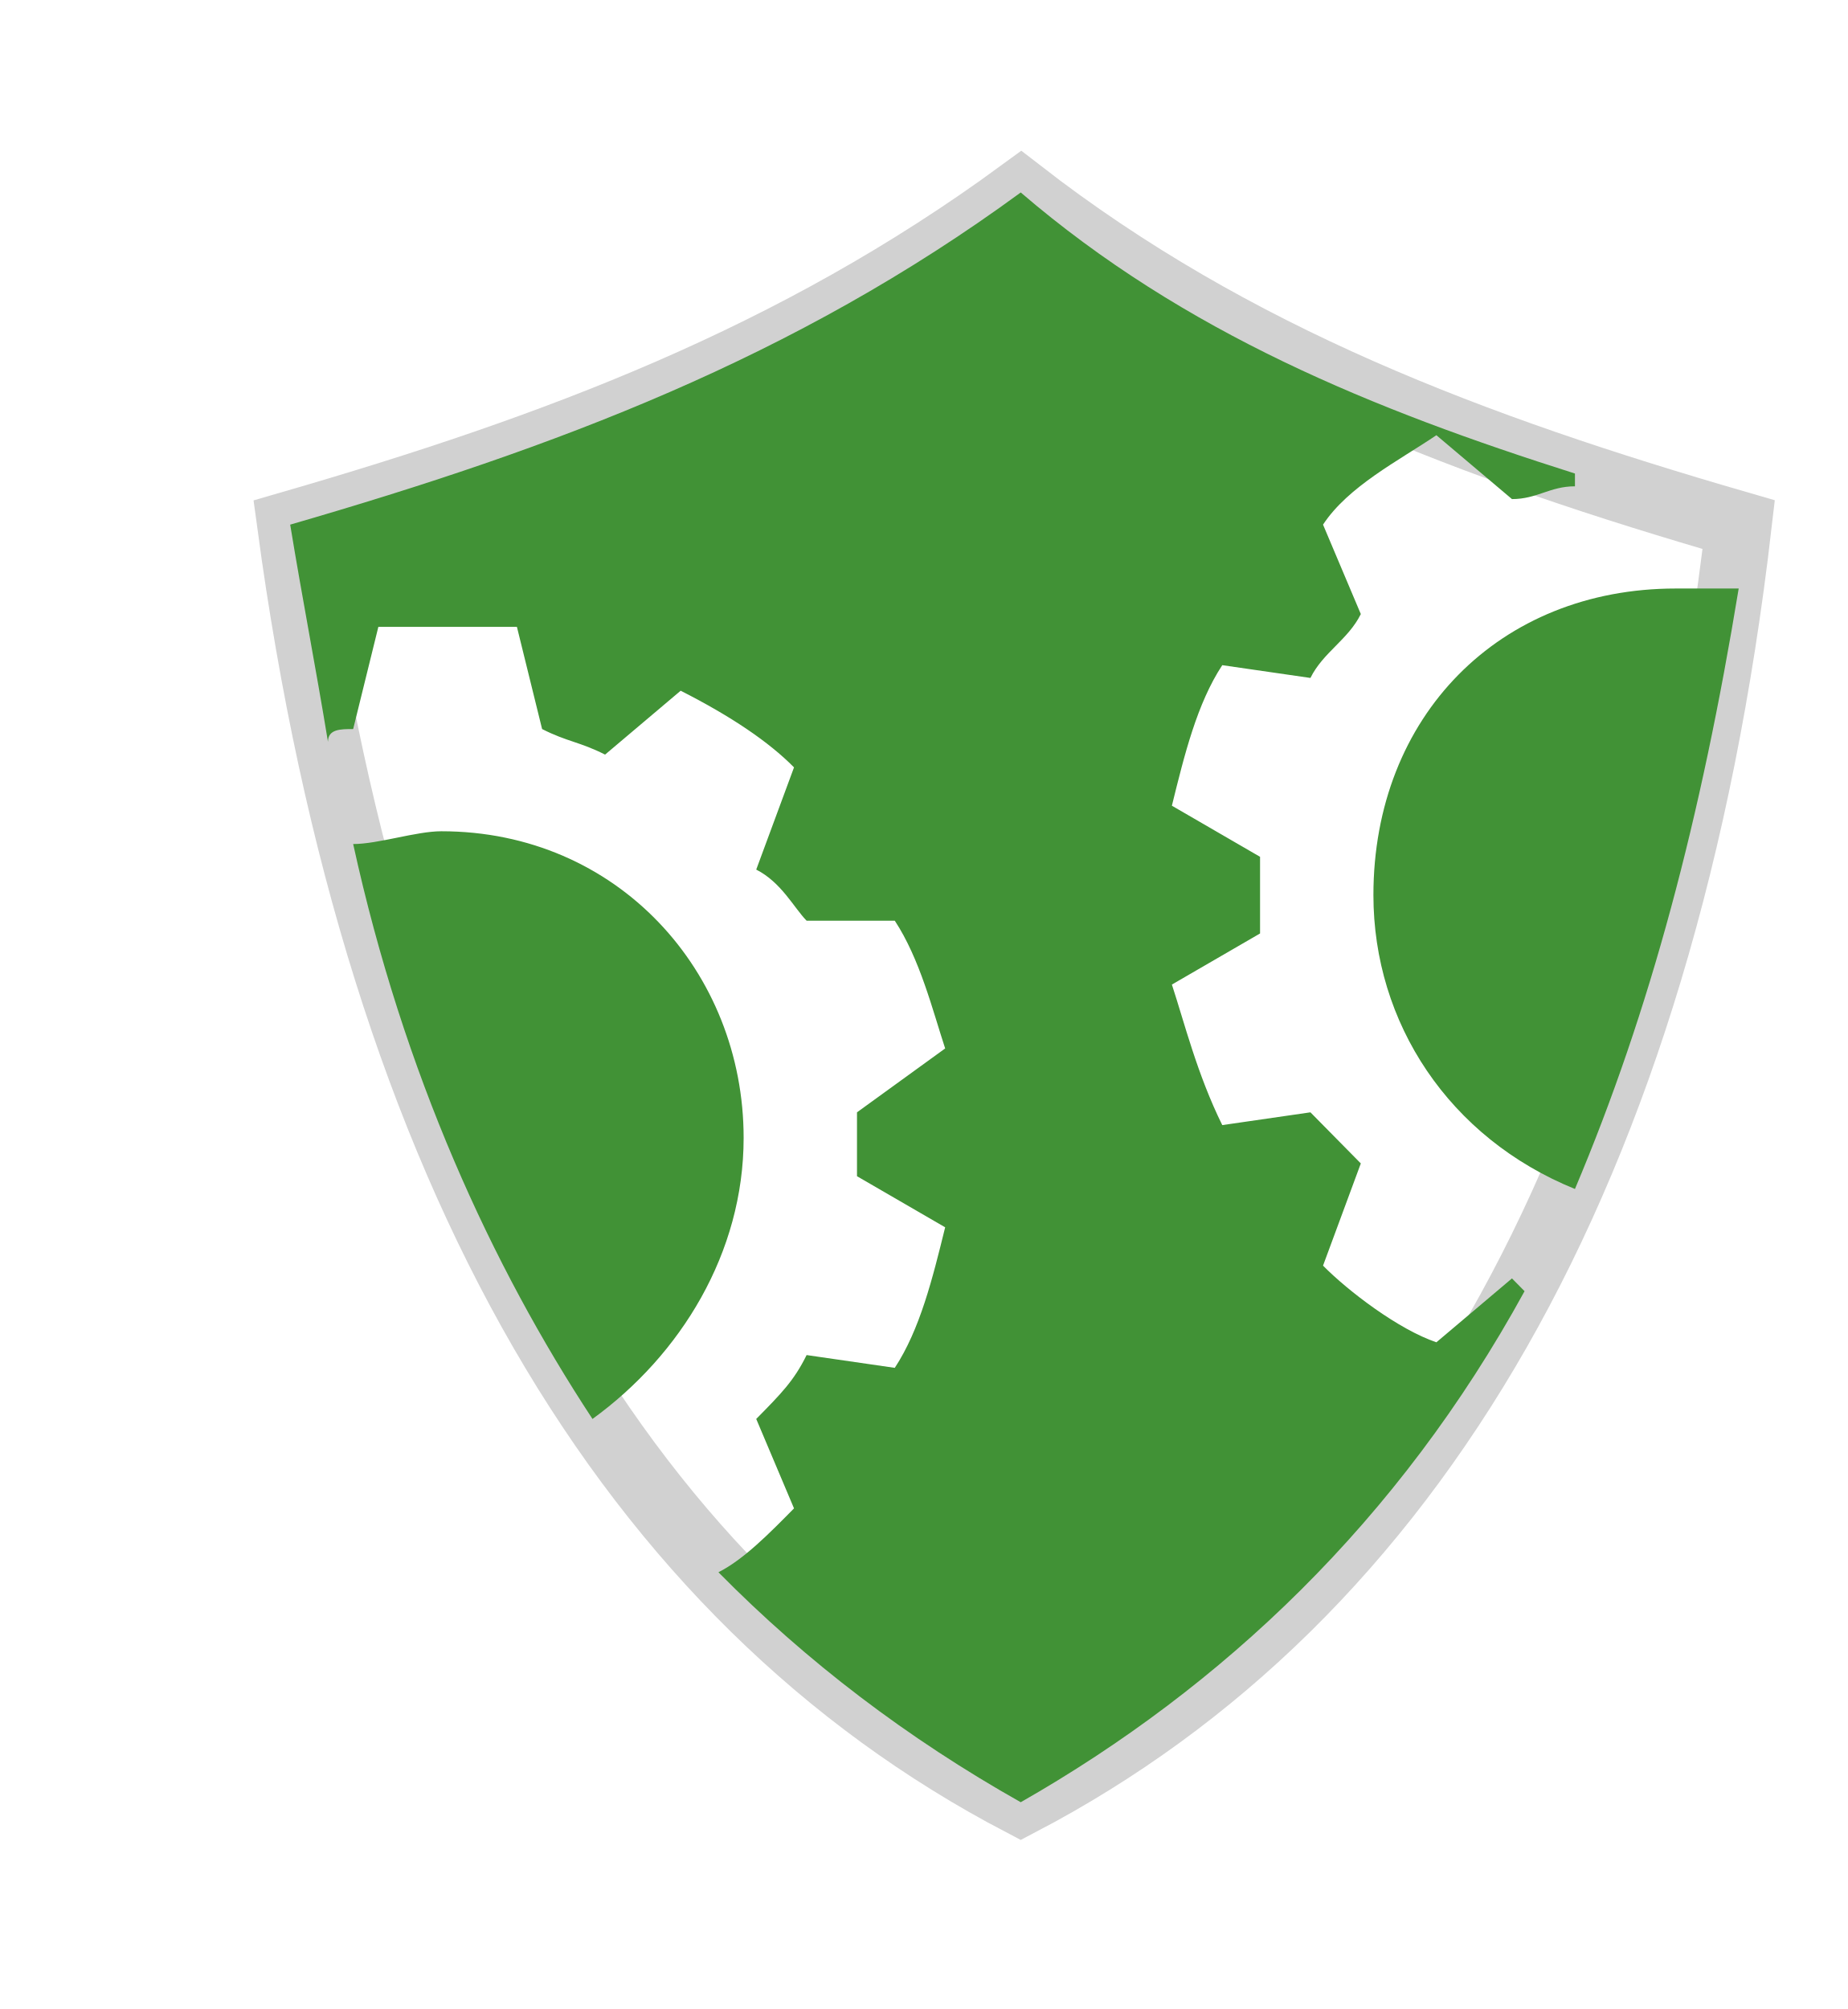
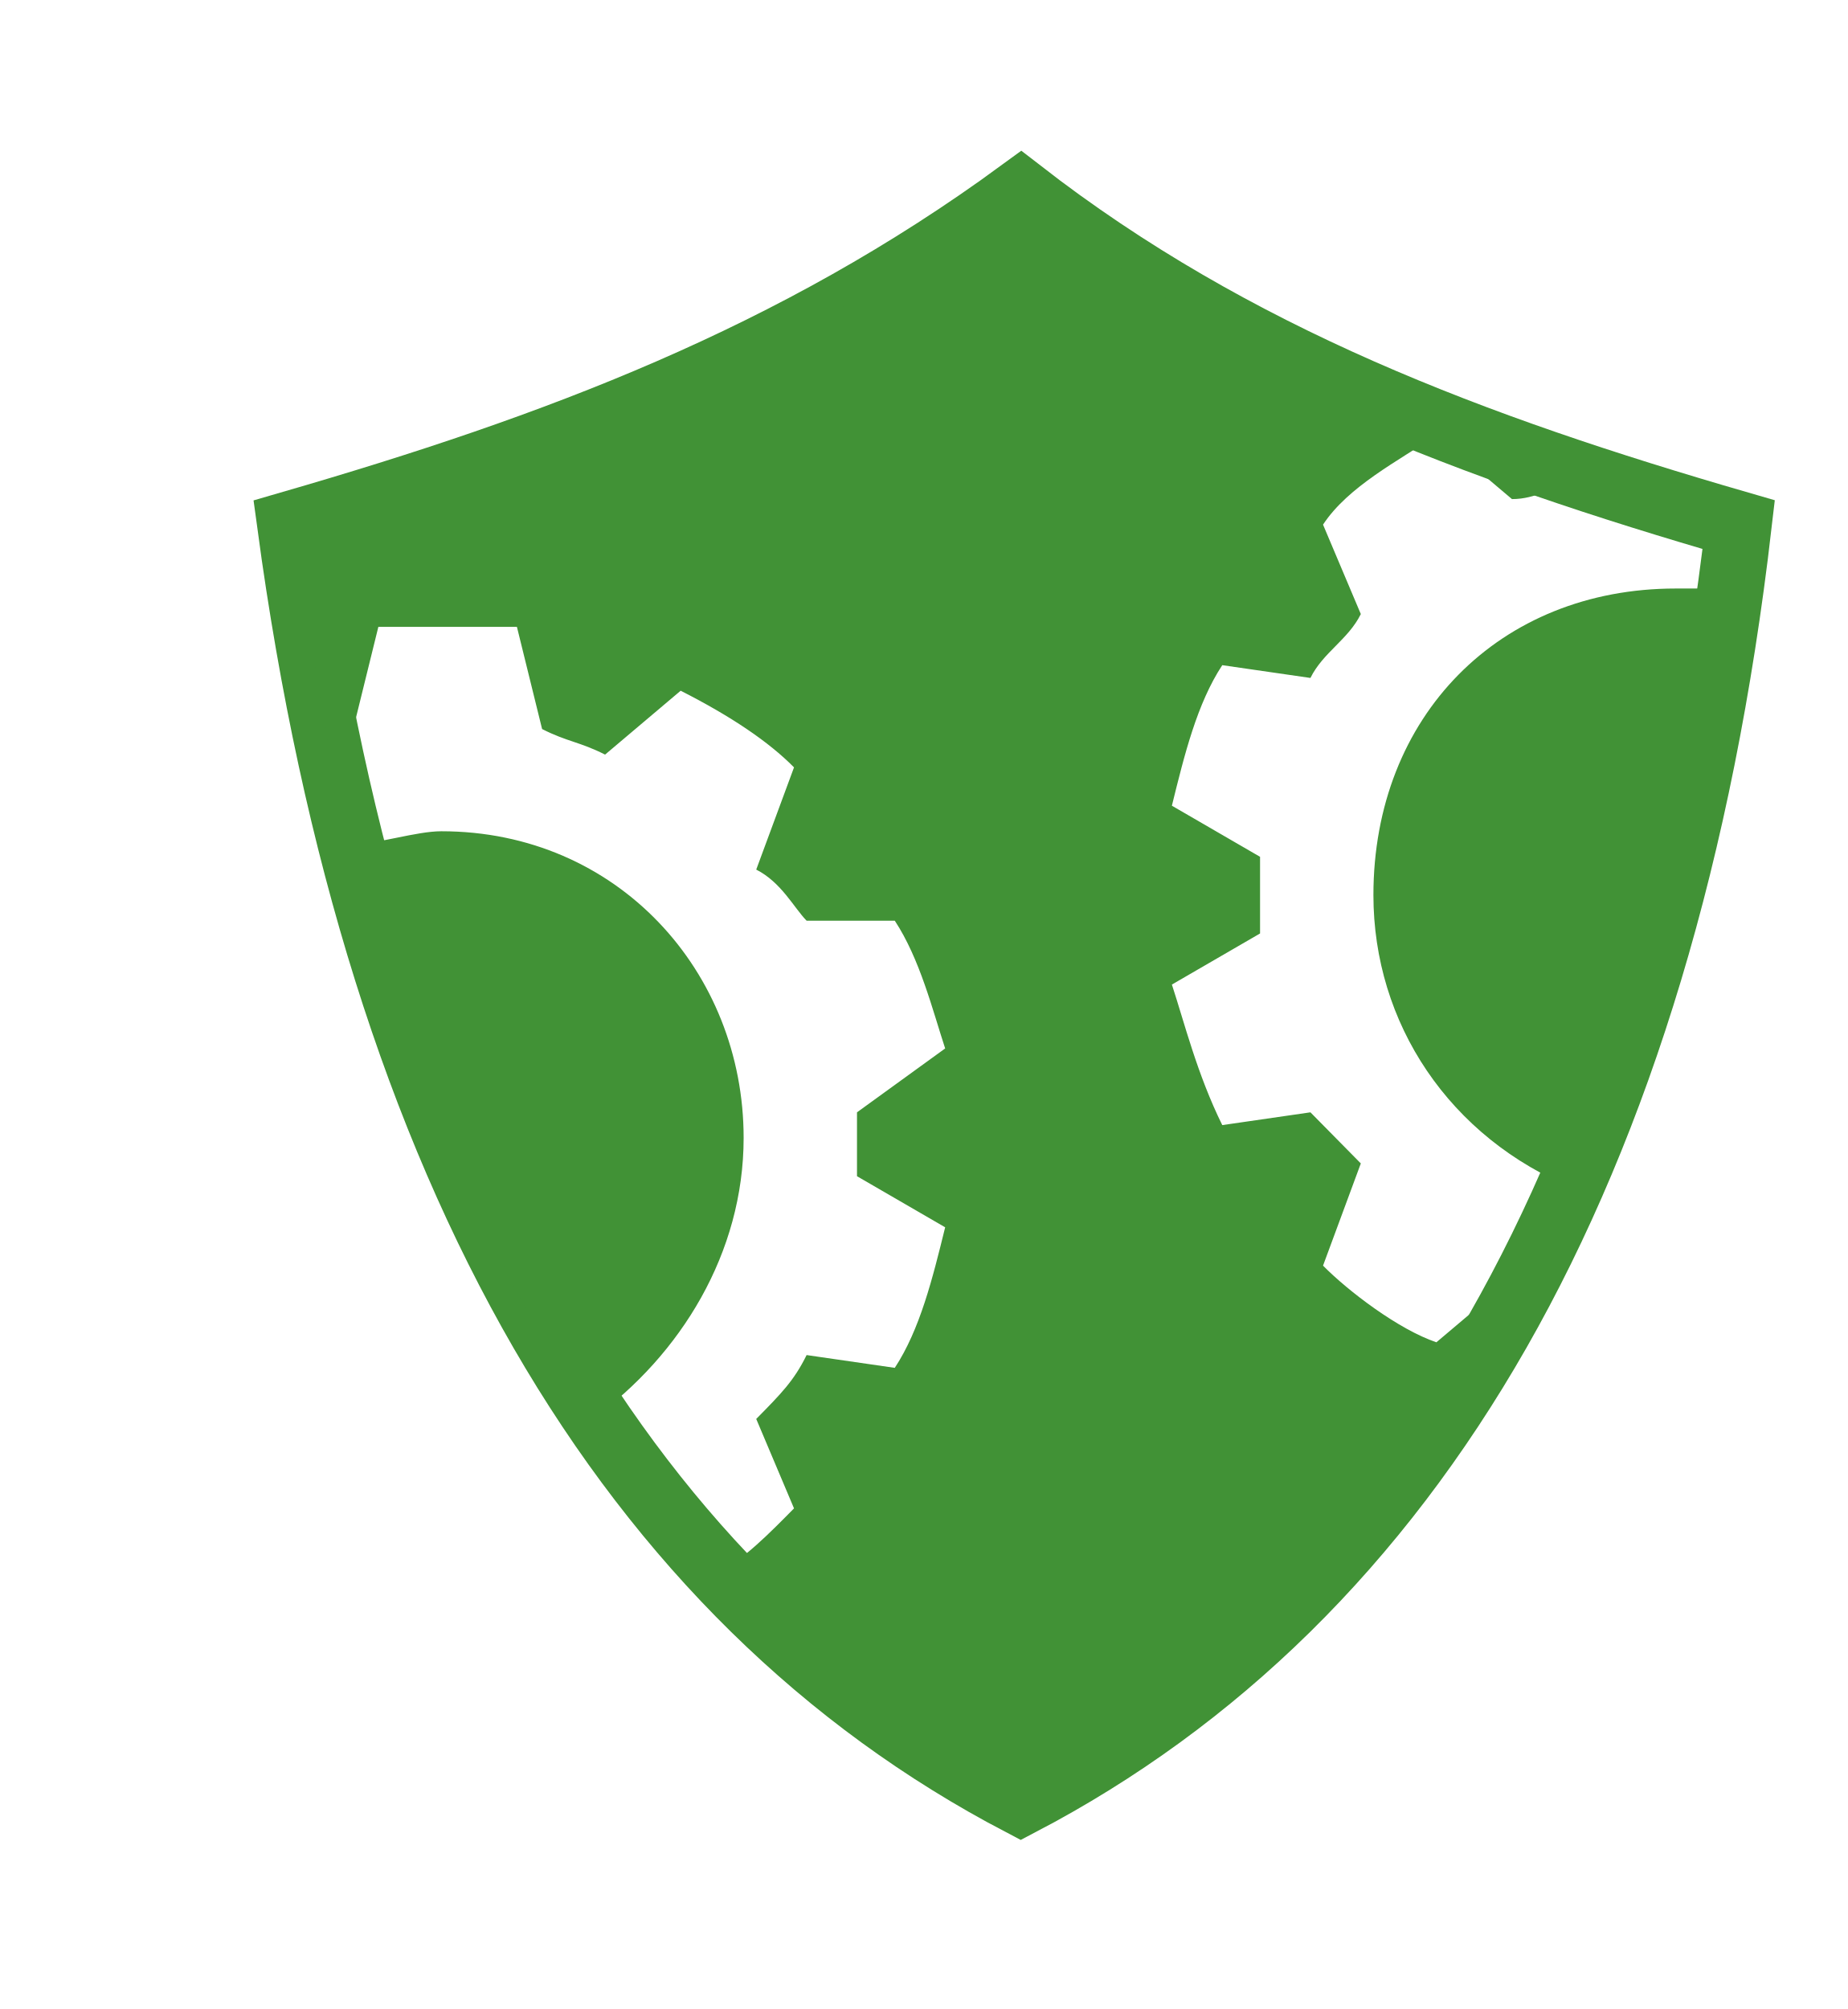
<svg xmlns="http://www.w3.org/2000/svg" xml:space="preserve" width="11.567mm" height="12.577mm" version="1.1" style="shape-rendering:geometricPrecision; text-rendering:geometricPrecision; image-rendering:optimizeQuality; fill-rule:evenodd; clip-rule:evenodd" viewBox="0 0 121 132" id="svg12">
  <defs id="defs4">
    <style type="text/css" id="style2">
   
-     .str0 {stroke:#D1D1D1;stroke-width:5.247}
+     .str0 {stroke:#419236;stroke-width:5.247}
    .fil0 {fill:none}
-     .fil1 {fill:#D1D1D1}
+     .fil1 {fill:#419236}
   
  </style>
  </defs>
  <g id="g816" transform="matrix(0.8277121,0,0,0.8394294,16.38674,10.12749)">
-     <path class="fil0 str0" d="M 61,129 C 92,113 112,80 118,29 97,23 78,16 61,3 43,16 24,23 3,29 c 7,51 27,84 58,100 z" id="path7" style="fill:#000000;fill-opacity:0;stroke:#d1d1d1;stroke-width:5.247" />
+     <path class="fil0 str0" d="M 61,129 C 92,113 112,80 118,29 97,23 78,16 61,3 43,16 24,23 3,29 c 7,51 27,84 58,100 z" id="path7" style="fill:#000000;fill-opacity:0;stroke:#419236;stroke-width:5.247" />
    <path class="fil1" d="m 61,129 c 16,-9 30,-22 40,-40 -1,-1 -1,-1 -1,-1 l -6,5 c -3,-1 -7,-4 -9,-6 l 3,-8 c -1,-1 -3,-3 -4,-4 l -7,1 C 75,72 74,68 73,65 l 7,-4 c 0,-1 0,-2 0,-3 0,-1 0,-2 0,-3 l -7,-4 c 1,-4 2,-8 4,-11 l 7,1 c 1,-2 3,-3 4,-5 l -3,-7 c 2,-3 6,-5 9,-7 l 6,5 c 2,0 3,-1 5,-1 V 25 C 89,20 74,14 61,3 43,16 24,23 3,29 4,35 5,40 6,46 6,45 7,45 8,45 l 2,-8 c 1,0 3,0 5,0 2,0 4,0 6,0 l 2,8 c 2,1 3,1 5,2 l 6,-5 c 4,2 7,4 9,6 l -3,8 c 2,1 3,3 4,4 h 7 c 2,3 3,7 4,10 l -7,5 c 0,0 0,1 0,2 0,1 0,2 0,3 l 7,4 c -1,4 -2,8 -4,11 l -7,-1 c -1,2 -2,3 -4,5 l 3,7 c -2,2 -4,4 -6,5 7,7 15,13 24,18 z m 44,-48 c 6,-14 10,-29 13,-47 -2,0 -4,0 -5,0 -14,0 -24,10 -24,24 0,10 6,19 16,23 z M 8,54 C 12,72 19,87 27,99 34,94 39,86 39,77 39,64 29,53 15,53 c -2,0 -5,1 -7,1 z" id="path9" style="fill:#419236;fill-opacity:1" />
  </g>
</svg>
